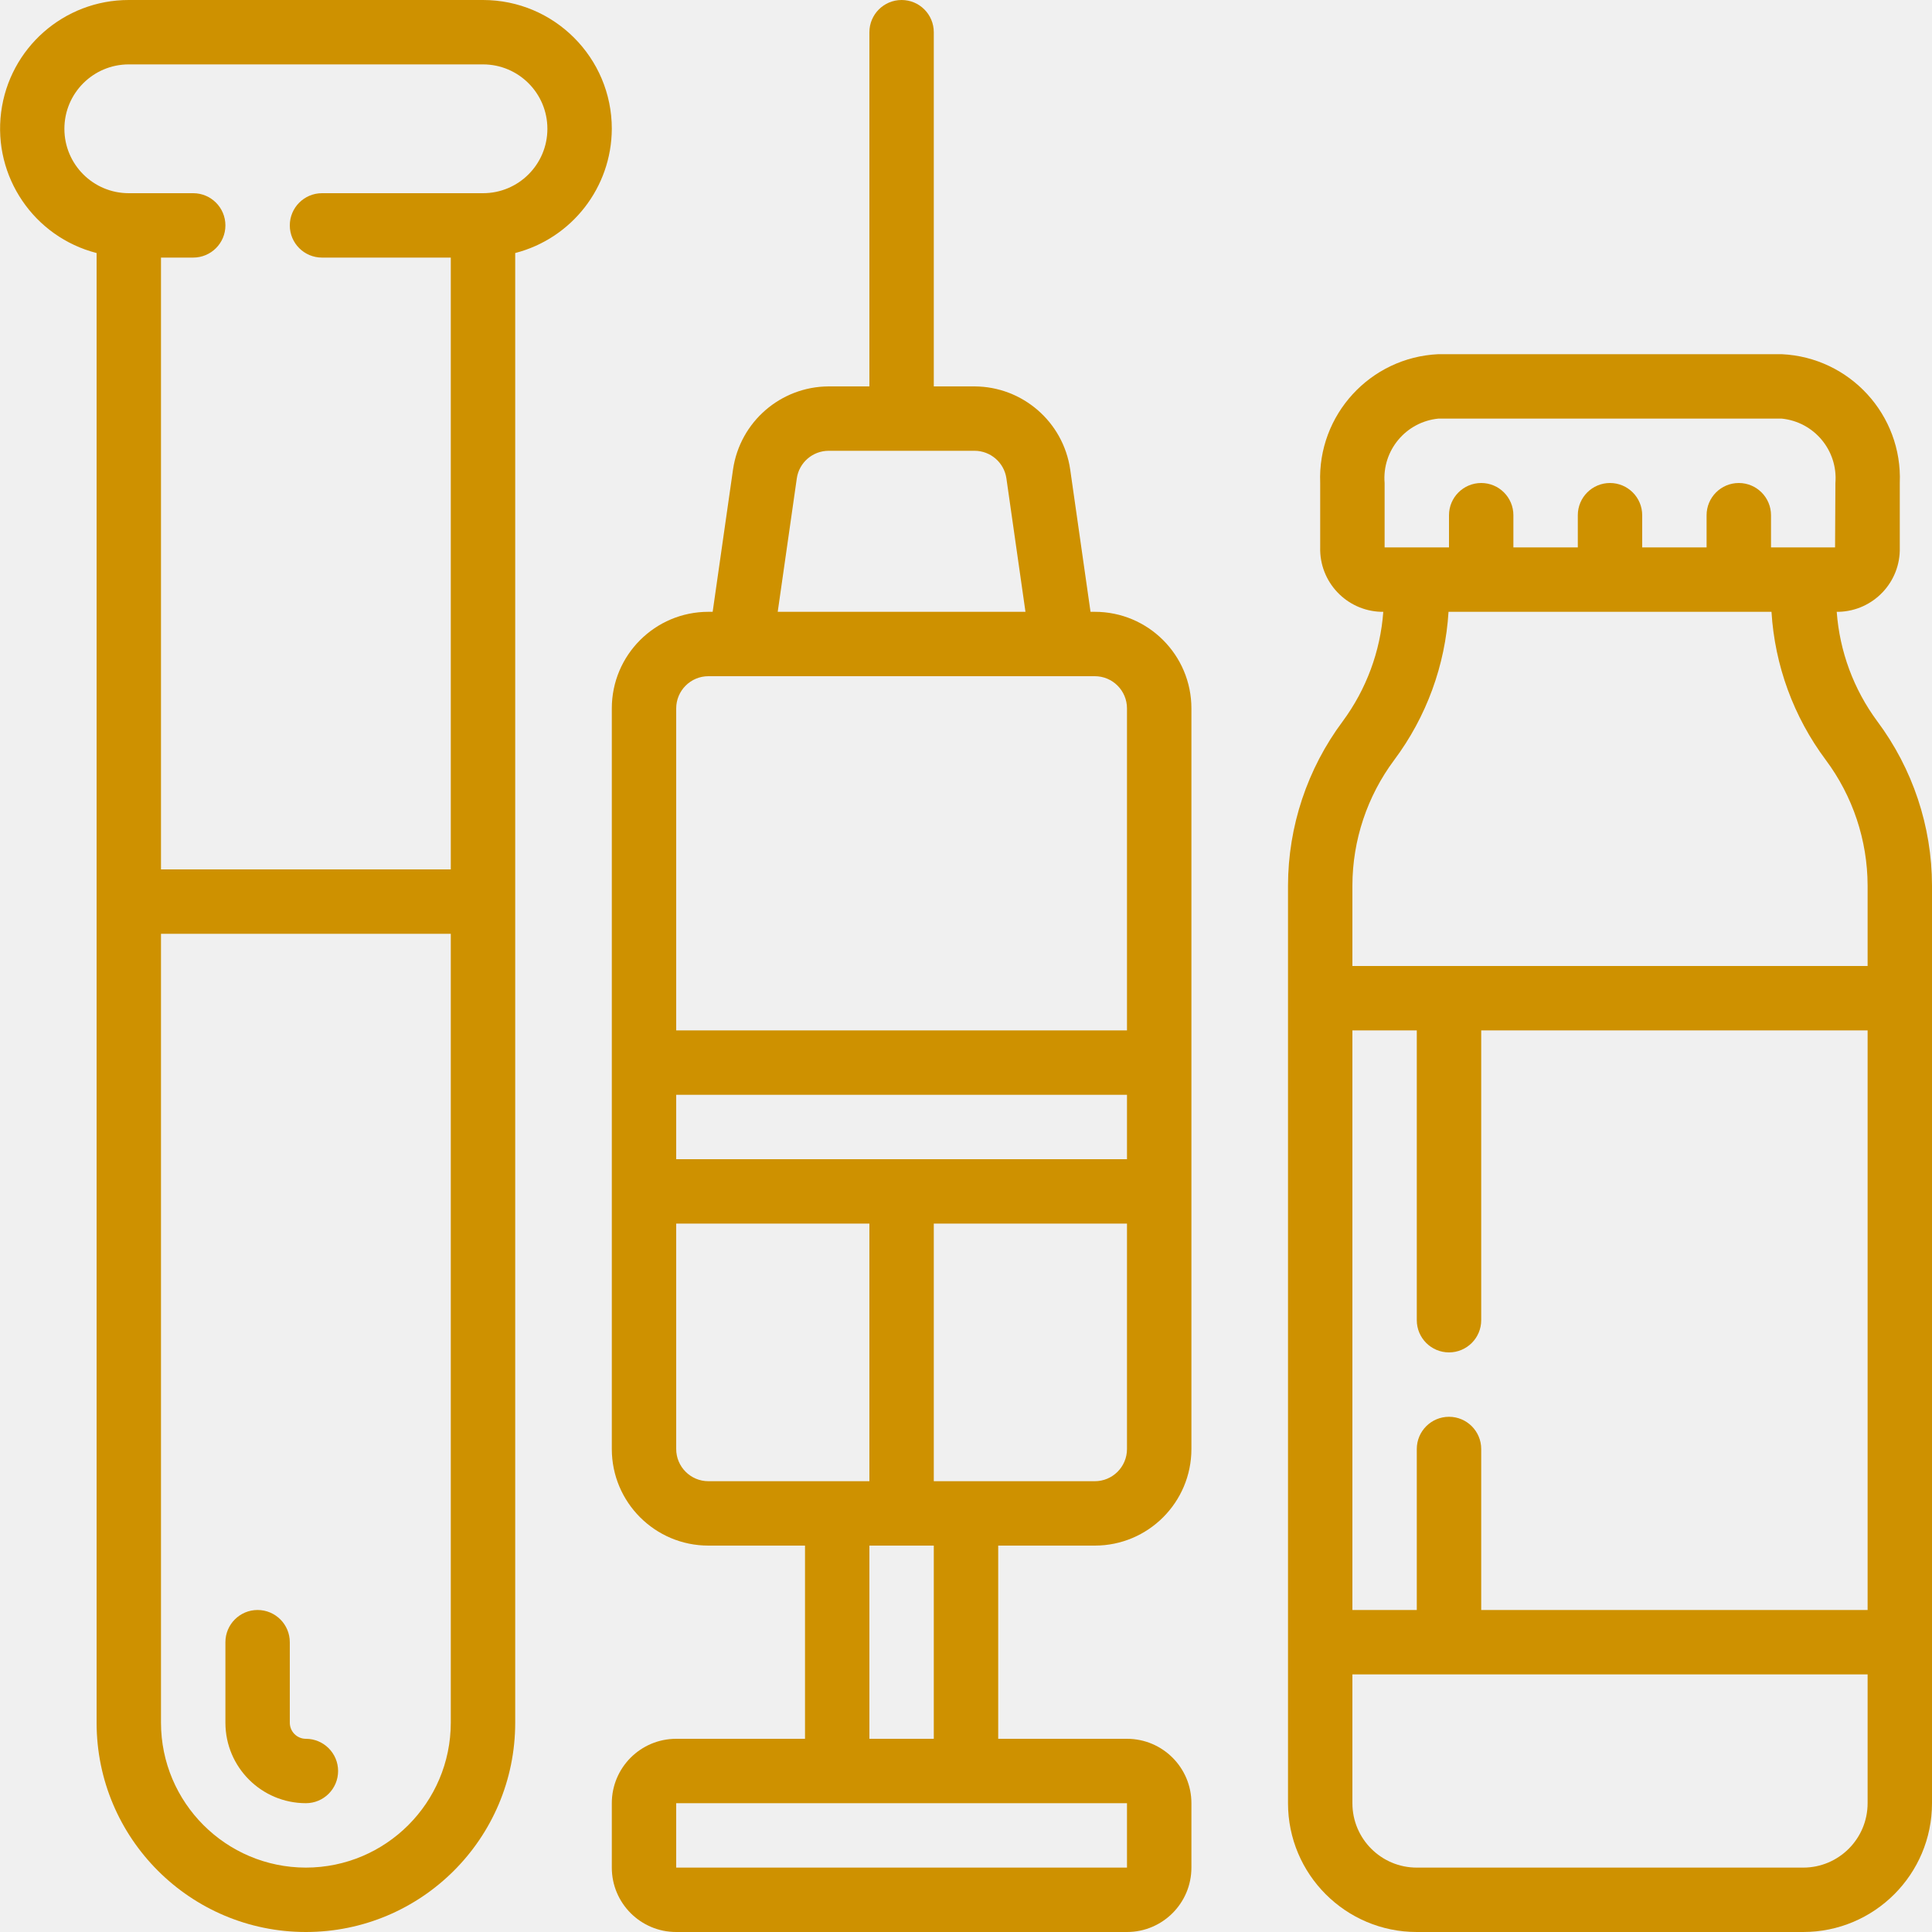
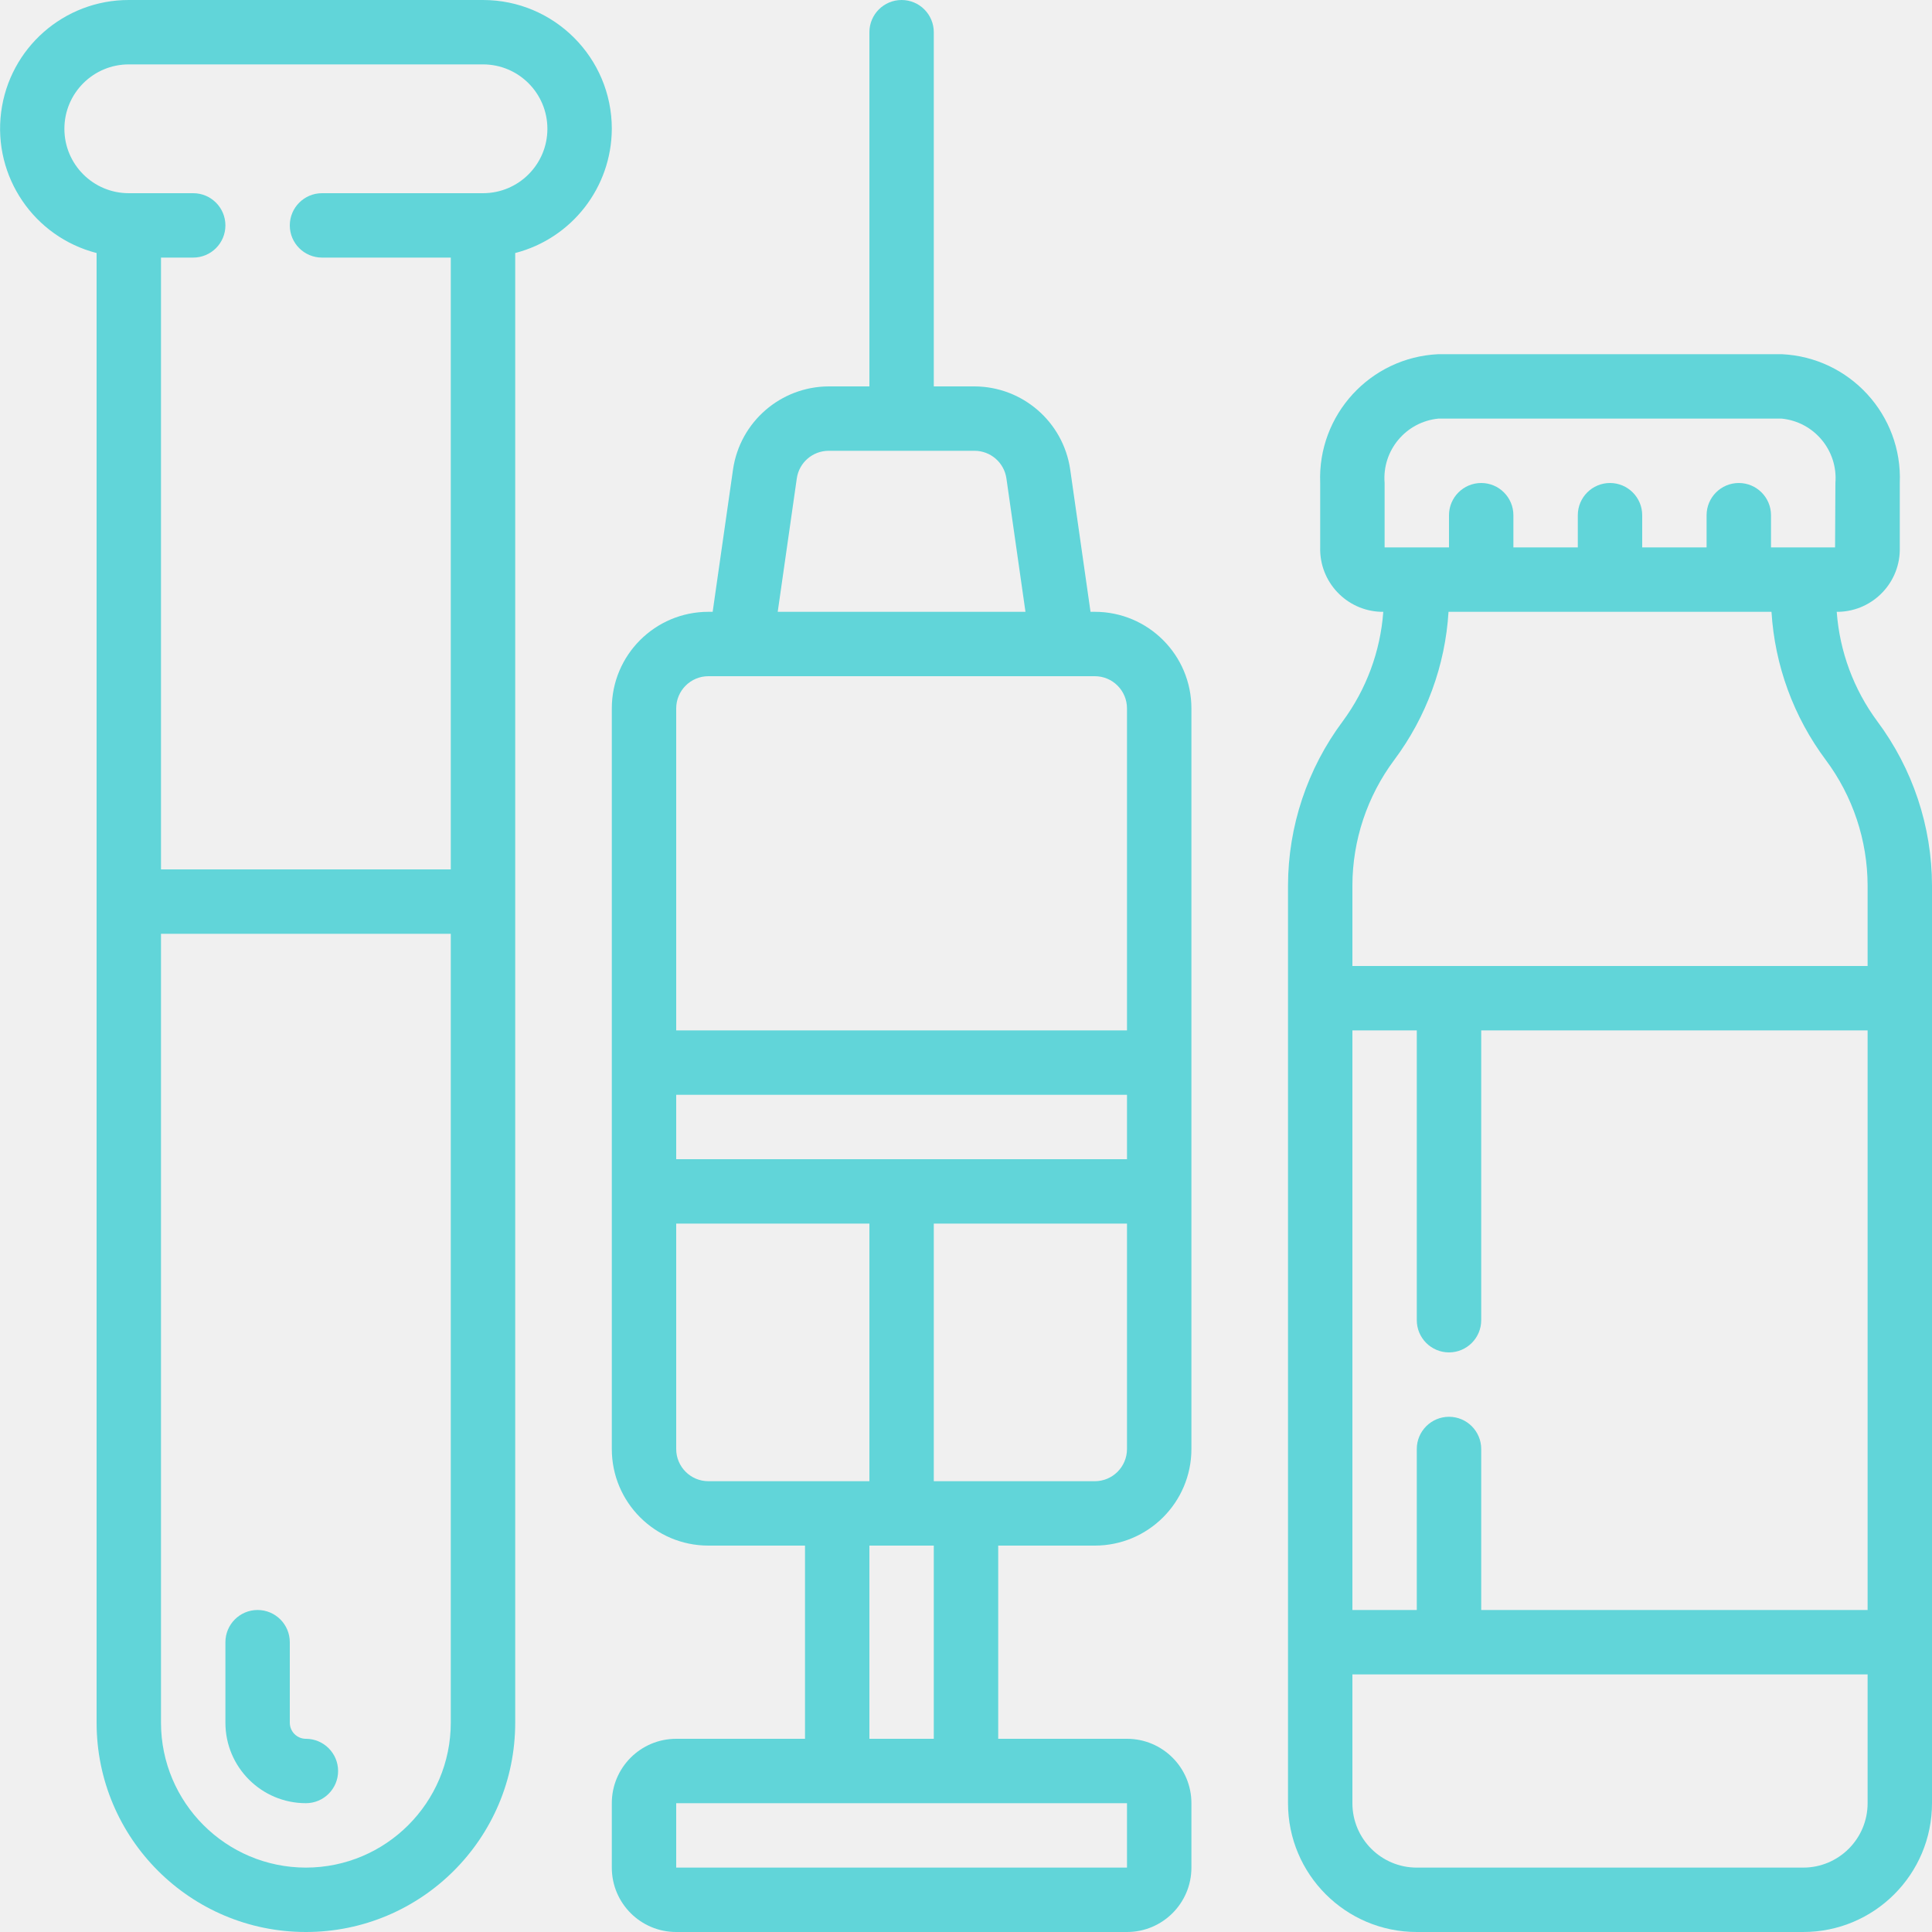
<svg xmlns="http://www.w3.org/2000/svg" width="64" height="64" viewBox="0 0 64 64" fill="none">
  <g clip-path="url(#clip0_141_1092)">
-     <path d="M36.267 20.267H36.125L35.451 15.548C35.22 13.975 33.874 12.807 32.284 12.8H30.933V1.067C30.933 0.478 30.456 0 29.867 0C29.278 0 28.8 0.478 28.8 1.067V12.8H27.45C25.86 12.807 24.514 13.975 24.283 15.548L23.608 20.267H23.467C21.699 20.267 20.267 21.699 20.267 23.467V48C20.267 49.767 21.699 51.2 23.467 51.2H26.667V57.6H22.4C21.222 57.6 20.267 58.555 20.267 59.733V61.867C20.267 63.045 21.222 64 22.4 64H37.333C38.511 64 39.467 63.045 39.467 61.867V59.733C39.467 58.555 38.511 57.6 37.333 57.6H33.067V51.2H36.267C38.034 51.2 39.467 49.767 39.467 48V23.467C39.467 21.699 38.034 20.267 36.267 20.267ZM26.395 15.848C26.47 15.324 26.919 14.934 27.45 14.933H32.284C32.814 14.934 33.264 15.324 33.339 15.85L33.97 20.267H25.763L26.395 15.848ZM23.467 22.4H36.267C36.856 22.4 37.333 22.878 37.333 23.467V34.133H22.4V23.467C22.4 22.878 22.878 22.4 23.467 22.4ZM37.333 38.4H22.4V36.267H37.333V38.4ZM22.4 48V40.533H28.8V49.067H23.467C22.878 49.067 22.4 48.589 22.4 48ZM37.333 61.867H22.4V59.733H37.333V61.867ZM30.933 57.6H28.8V51.2H30.933V57.6ZM36.267 49.067H30.933V40.533H37.333V48C37.333 48.589 36.856 49.067 36.267 49.067Z" fill="#CE9100" />
-     <path d="M20.267 4.267C20.267 1.91 18.356 3.3526e-06 16 3.3526e-06H4.267C2.121 -0.003 0.308 1.592 0.037 3.721C-0.234 5.849 1.122 7.847 3.2 8.382V57.067C3.2 60.896 6.304 64 10.133 64C13.963 64 17.067 60.896 17.067 57.067V8.382C18.945 7.897 20.259 6.206 20.267 4.267ZM10.133 61.867C7.484 61.864 5.336 59.716 5.333 57.067V30.933H14.933V57.067C14.93 59.716 12.783 61.864 10.133 61.867ZM16 6.4H10.667C10.078 6.4 9.6 6.878 9.6 7.467C9.6 8.056 10.078 8.533 10.667 8.533H14.933V28.8H5.333V8.533H6.4C6.989 8.533 7.467 8.056 7.467 7.467C7.467 6.878 6.989 6.4 6.4 6.4H4.267C3.088 6.4 2.133 5.445 2.133 4.267C2.133 3.088 3.088 2.133 4.267 2.133H16C17.178 2.133 18.133 3.088 18.133 4.267C18.133 5.445 17.178 6.4 16 6.4Z" fill="#CE9100" />
-     <path d="M10.133 57.6C9.839 57.6 9.6 57.361 9.6 57.067V54.4C9.6 53.811 9.122 53.333 8.533 53.333C7.944 53.333 7.467 53.811 7.467 54.4V57.067C7.467 58.539 8.661 59.733 10.133 59.733C10.722 59.733 11.2 59.256 11.2 58.667C11.2 58.078 10.722 57.6 10.133 57.6Z" fill="#CE9100" />
-     <path d="M60.844 20.267H60.918C62.063 20.232 62.964 19.278 62.933 18.133V16C63.025 13.744 61.277 11.838 59.022 11.733H47.645C45.389 11.838 43.642 13.744 43.733 16V18.133C43.703 19.278 44.604 20.232 45.748 20.267H45.823C45.727 21.578 45.261 22.835 44.48 23.893C43.307 25.465 42.671 27.372 42.667 29.333V59.733C42.667 62.09 44.577 64 46.933 64H59.733C62.09 64 64 62.09 64 59.733V29.333C63.996 27.372 63.36 25.465 62.187 23.893C61.405 22.836 60.94 21.578 60.844 20.267ZM45.867 16C45.779 14.923 46.57 13.975 47.645 13.867H59.022C60.097 13.975 60.887 14.923 60.8 16L60.789 18.133H58.667V17.067C58.667 16.478 58.189 16 57.6 16C57.011 16 56.533 16.478 56.533 17.067V18.133H54.4V17.067C54.4 16.478 53.922 16 53.333 16C52.744 16 52.267 16.478 52.267 17.067V18.133H50.133V17.067C50.133 16.478 49.656 16 49.067 16C48.478 16 48 16.478 48 17.067V18.133H45.867V16ZM46.187 25.173C47.251 23.748 47.876 22.042 47.984 20.267H58.683C58.791 22.042 59.416 23.748 60.48 25.173C61.377 26.375 61.863 27.834 61.867 29.333V32H44.8V29.333C44.803 27.834 45.29 26.375 46.187 25.173ZM61.867 53.333H49.067V48C49.067 47.411 48.589 46.933 48 46.933C47.411 46.933 46.933 47.411 46.933 48V53.333H44.8V34.133H46.933V43.733C46.933 44.322 47.411 44.8 48 44.8C48.589 44.8 49.067 44.322 49.067 43.733V34.133H61.867V53.333ZM59.733 61.867H46.933C45.755 61.867 44.8 60.912 44.8 59.733V55.467H61.867V59.733C61.867 60.912 60.911 61.867 59.733 61.867Z" fill="#CE9100" />
+     <path d="M36.267 20.267H36.125L35.451 15.548C35.22 13.975 33.874 12.807 32.284 12.8H30.933V1.067C30.933 0.478 30.456 0 29.867 0C29.278 0 28.8 0.478 28.8 1.067V12.8H27.45C25.86 12.807 24.514 13.975 24.283 15.548L23.608 20.267H23.467C21.699 20.267 20.267 21.699 20.267 23.467V48C20.267 49.767 21.699 51.2 23.467 51.2H26.667V57.6H22.4C21.222 57.6 20.267 58.555 20.267 59.733V61.867C20.267 63.045 21.222 64 22.4 64H37.333C38.511 64 39.467 63.045 39.467 61.867V59.733C39.467 58.555 38.511 57.6 37.333 57.6H33.067V51.2H36.267C38.034 51.2 39.467 49.767 39.467 48V23.467C39.467 21.699 38.034 20.267 36.267 20.267ZM26.395 15.848C26.47 15.324 26.919 14.934 27.45 14.933H32.284C32.814 14.934 33.264 15.324 33.339 15.85L33.97 20.267H25.763L26.395 15.848ZM23.467 22.4H36.267C36.856 22.4 37.333 22.878 37.333 23.467V34.133H22.4V23.467C22.4 22.878 22.878 22.4 23.467 22.4ZM37.333 38.4H22.4V36.267H37.333V38.4ZM22.4 48V40.533H28.8V49.067H23.467C22.878 49.067 22.4 48.589 22.4 48ZM37.333 61.867H22.4V59.733H37.333V61.867ZM30.933 57.6H28.8V51.2H30.933V57.6ZM36.267 49.067H30.933V40.533H37.333V48C37.333 48.589 36.856 49.067 36.267 49.067Z" fill="#61d5d9" />
+     <path d="M20.267 4.267C20.267 1.91 18.356 3.3526e-06 16 3.3526e-06H4.267C2.121 -0.003 0.308 1.592 0.037 3.721C-0.234 5.849 1.122 7.847 3.2 8.382V57.067C3.2 60.896 6.304 64 10.133 64C13.963 64 17.067 60.896 17.067 57.067V8.382C18.945 7.897 20.259 6.206 20.267 4.267ZM10.133 61.867C7.484 61.864 5.336 59.716 5.333 57.067V30.933H14.933V57.067C14.93 59.716 12.783 61.864 10.133 61.867ZM16 6.4H10.667C10.078 6.4 9.6 6.878 9.6 7.467C9.6 8.056 10.078 8.533 10.667 8.533H14.933V28.8H5.333V8.533H6.4C6.989 8.533 7.467 8.056 7.467 7.467C7.467 6.878 6.989 6.4 6.4 6.4H4.267C3.088 6.4 2.133 5.445 2.133 4.267C2.133 3.088 3.088 2.133 4.267 2.133H16C17.178 2.133 18.133 3.088 18.133 4.267C18.133 5.445 17.178 6.4 16 6.4Z" fill="#61d5d9" />
+     <path d="M10.133 57.6C9.839 57.6 9.6 57.361 9.6 57.067V54.4C9.6 53.811 9.122 53.333 8.533 53.333C7.944 53.333 7.467 53.811 7.467 54.4V57.067C7.467 58.539 8.661 59.733 10.133 59.733C10.722 59.733 11.2 59.256 11.2 58.667C11.2 58.078 10.722 57.6 10.133 57.6Z" fill="#61d5d9" />
+     <path d="M60.844 20.267H60.918C62.063 20.232 62.964 19.278 62.933 18.133V16C63.025 13.744 61.277 11.838 59.022 11.733H47.645C45.389 11.838 43.642 13.744 43.733 16V18.133C43.703 19.278 44.604 20.232 45.748 20.267H45.823C45.727 21.578 45.261 22.835 44.48 23.893C43.307 25.465 42.671 27.372 42.667 29.333V59.733C42.667 62.09 44.577 64 46.933 64H59.733C62.09 64 64 62.09 64 59.733V29.333C63.996 27.372 63.36 25.465 62.187 23.893C61.405 22.836 60.94 21.578 60.844 20.267ZM45.867 16C45.779 14.923 46.57 13.975 47.645 13.867H59.022C60.097 13.975 60.887 14.923 60.8 16L60.789 18.133H58.667V17.067C58.667 16.478 58.189 16 57.6 16C57.011 16 56.533 16.478 56.533 17.067V18.133H54.4V17.067C54.4 16.478 53.922 16 53.333 16C52.744 16 52.267 16.478 52.267 17.067V18.133H50.133V17.067C50.133 16.478 49.656 16 49.067 16C48.478 16 48 16.478 48 17.067V18.133H45.867V16ZM46.187 25.173C47.251 23.748 47.876 22.042 47.984 20.267H58.683C58.791 22.042 59.416 23.748 60.48 25.173C61.377 26.375 61.863 27.834 61.867 29.333V32H44.8V29.333C44.803 27.834 45.29 26.375 46.187 25.173ZM61.867 53.333H49.067V48C49.067 47.411 48.589 46.933 48 46.933C47.411 46.933 46.933 47.411 46.933 48V53.333H44.8V34.133H46.933V43.733C46.933 44.322 47.411 44.8 48 44.8C48.589 44.8 49.067 44.322 49.067 43.733V34.133H61.867V53.333ZM59.733 61.867H46.933C45.755 61.867 44.8 60.912 44.8 59.733V55.467H61.867V59.733C61.867 60.912 60.911 61.867 59.733 61.867Z" fill="#61d5d9" />
  </g>
  <defs>
    <clipPath id="clip0_141_1092">
      <rect width="64" height="64" fill="white" />
    </clipPath>
  </defs>
</svg>
